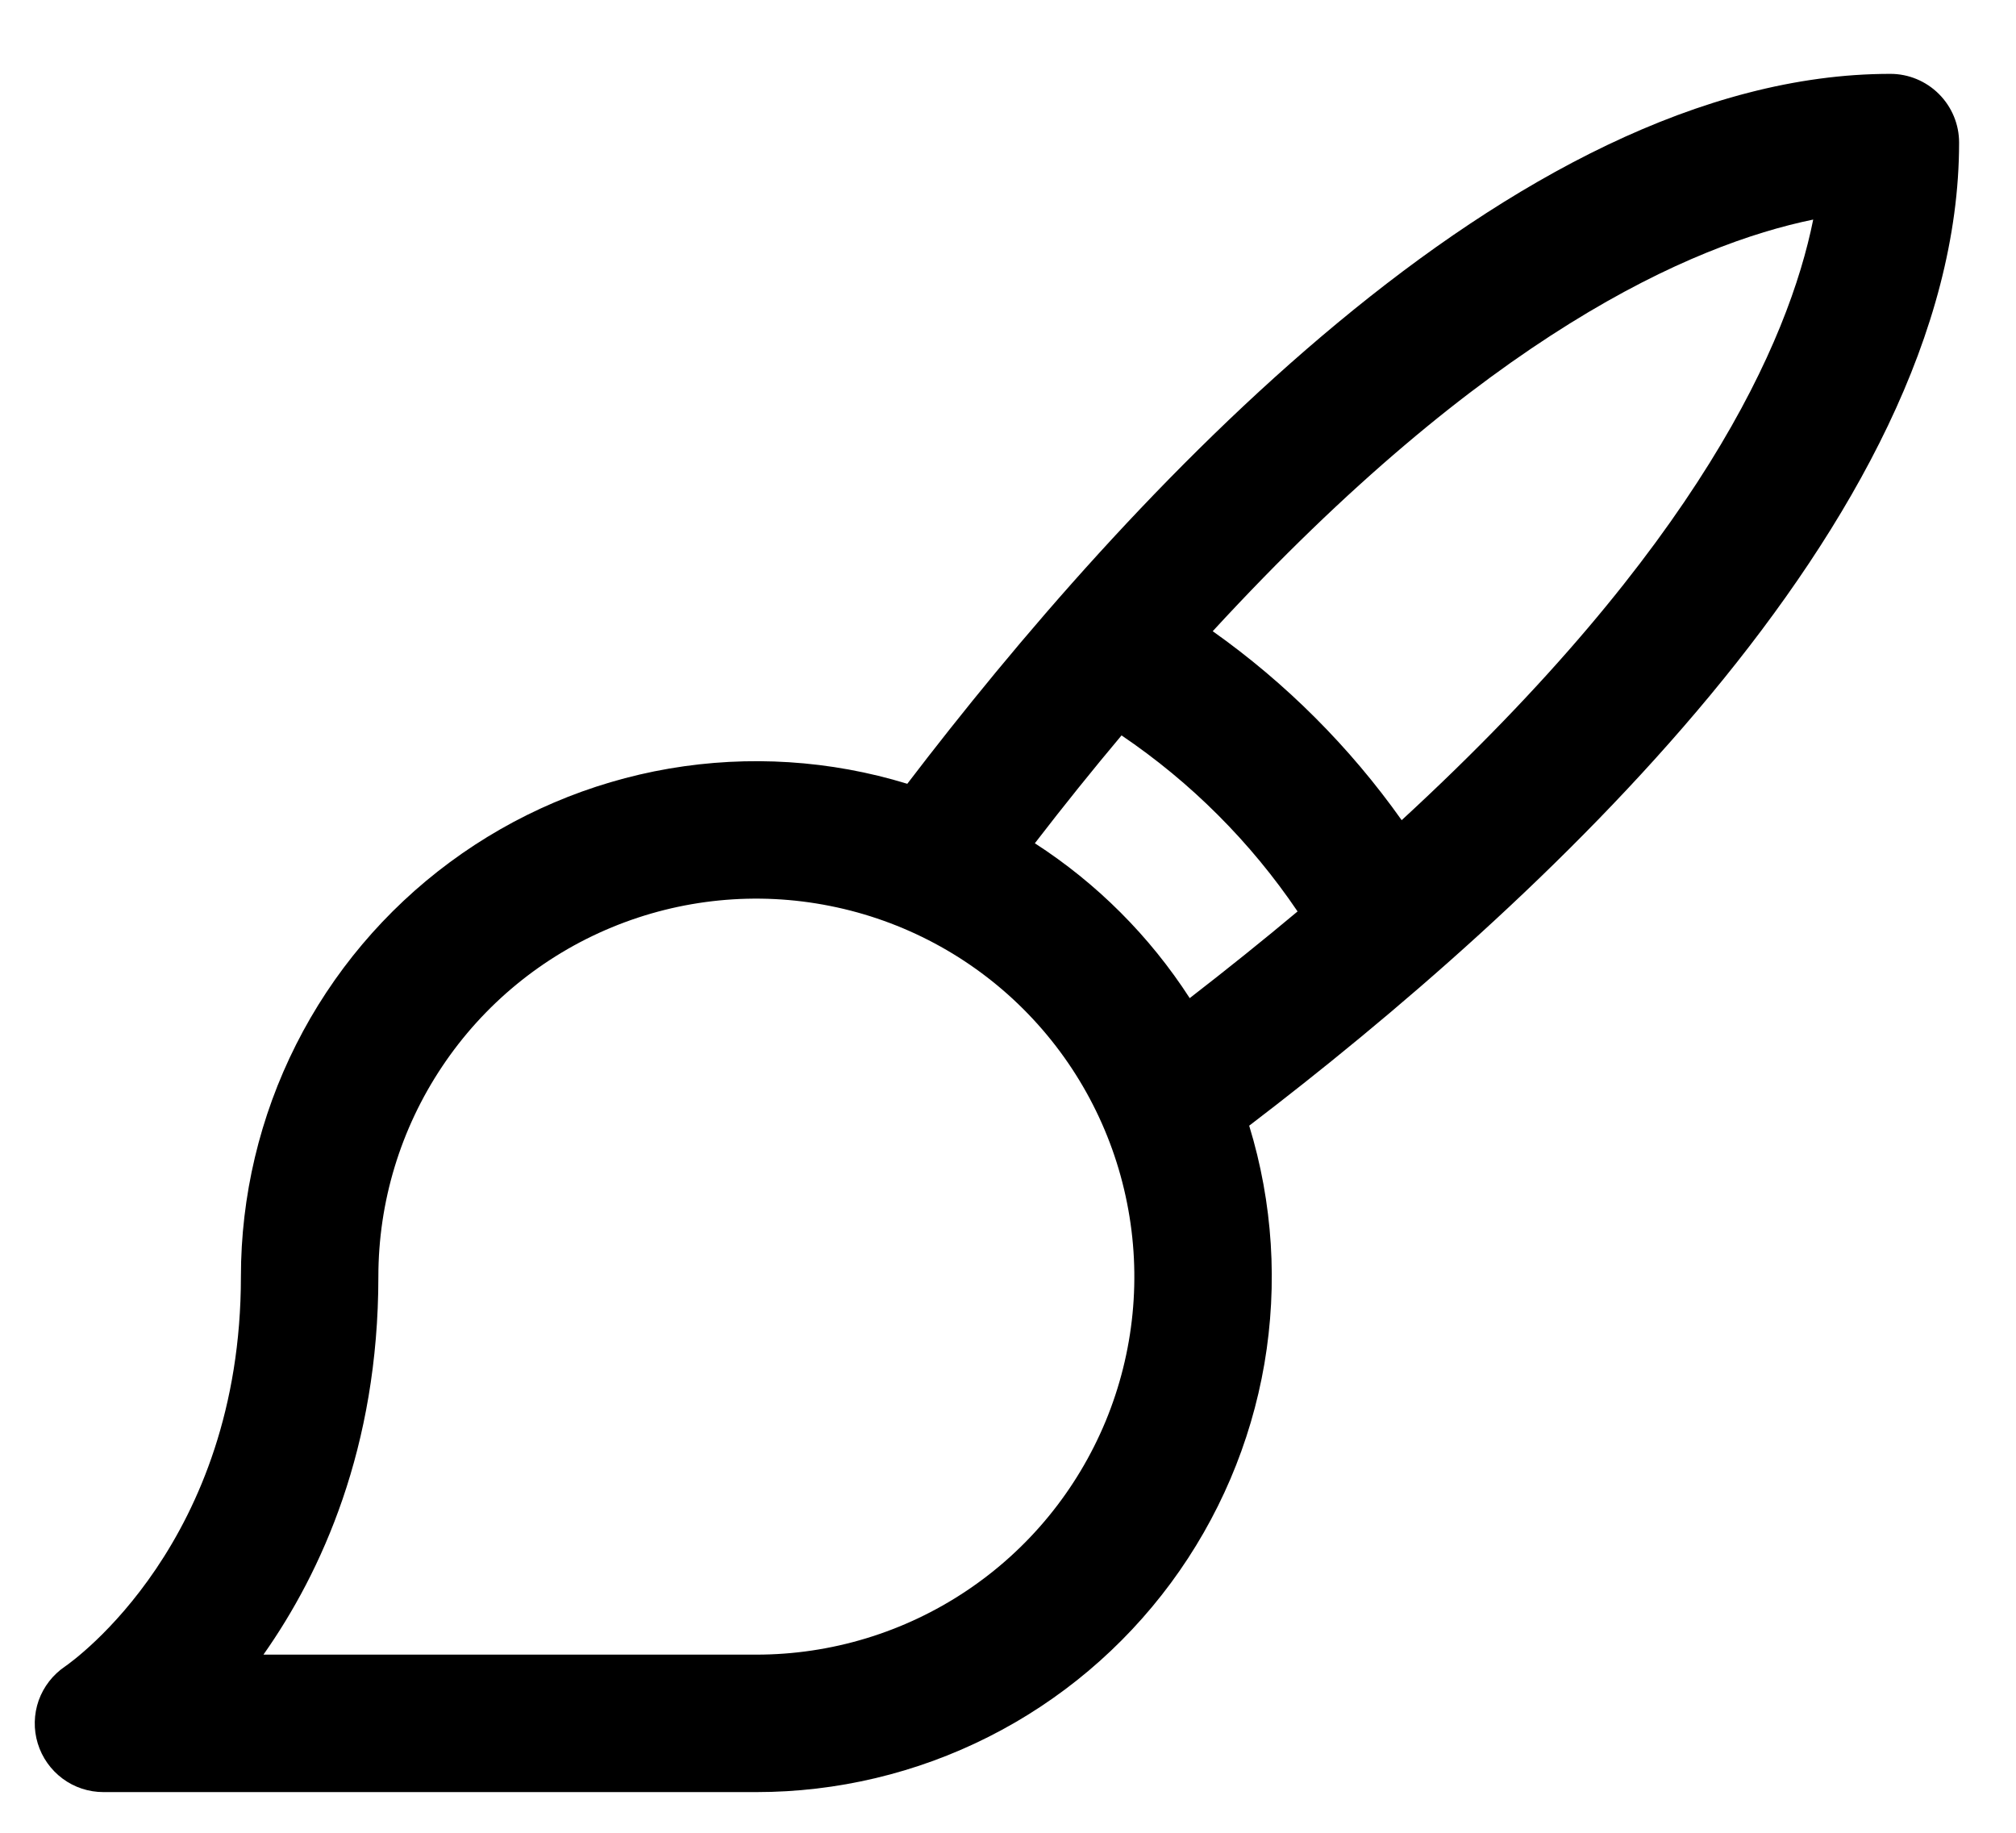
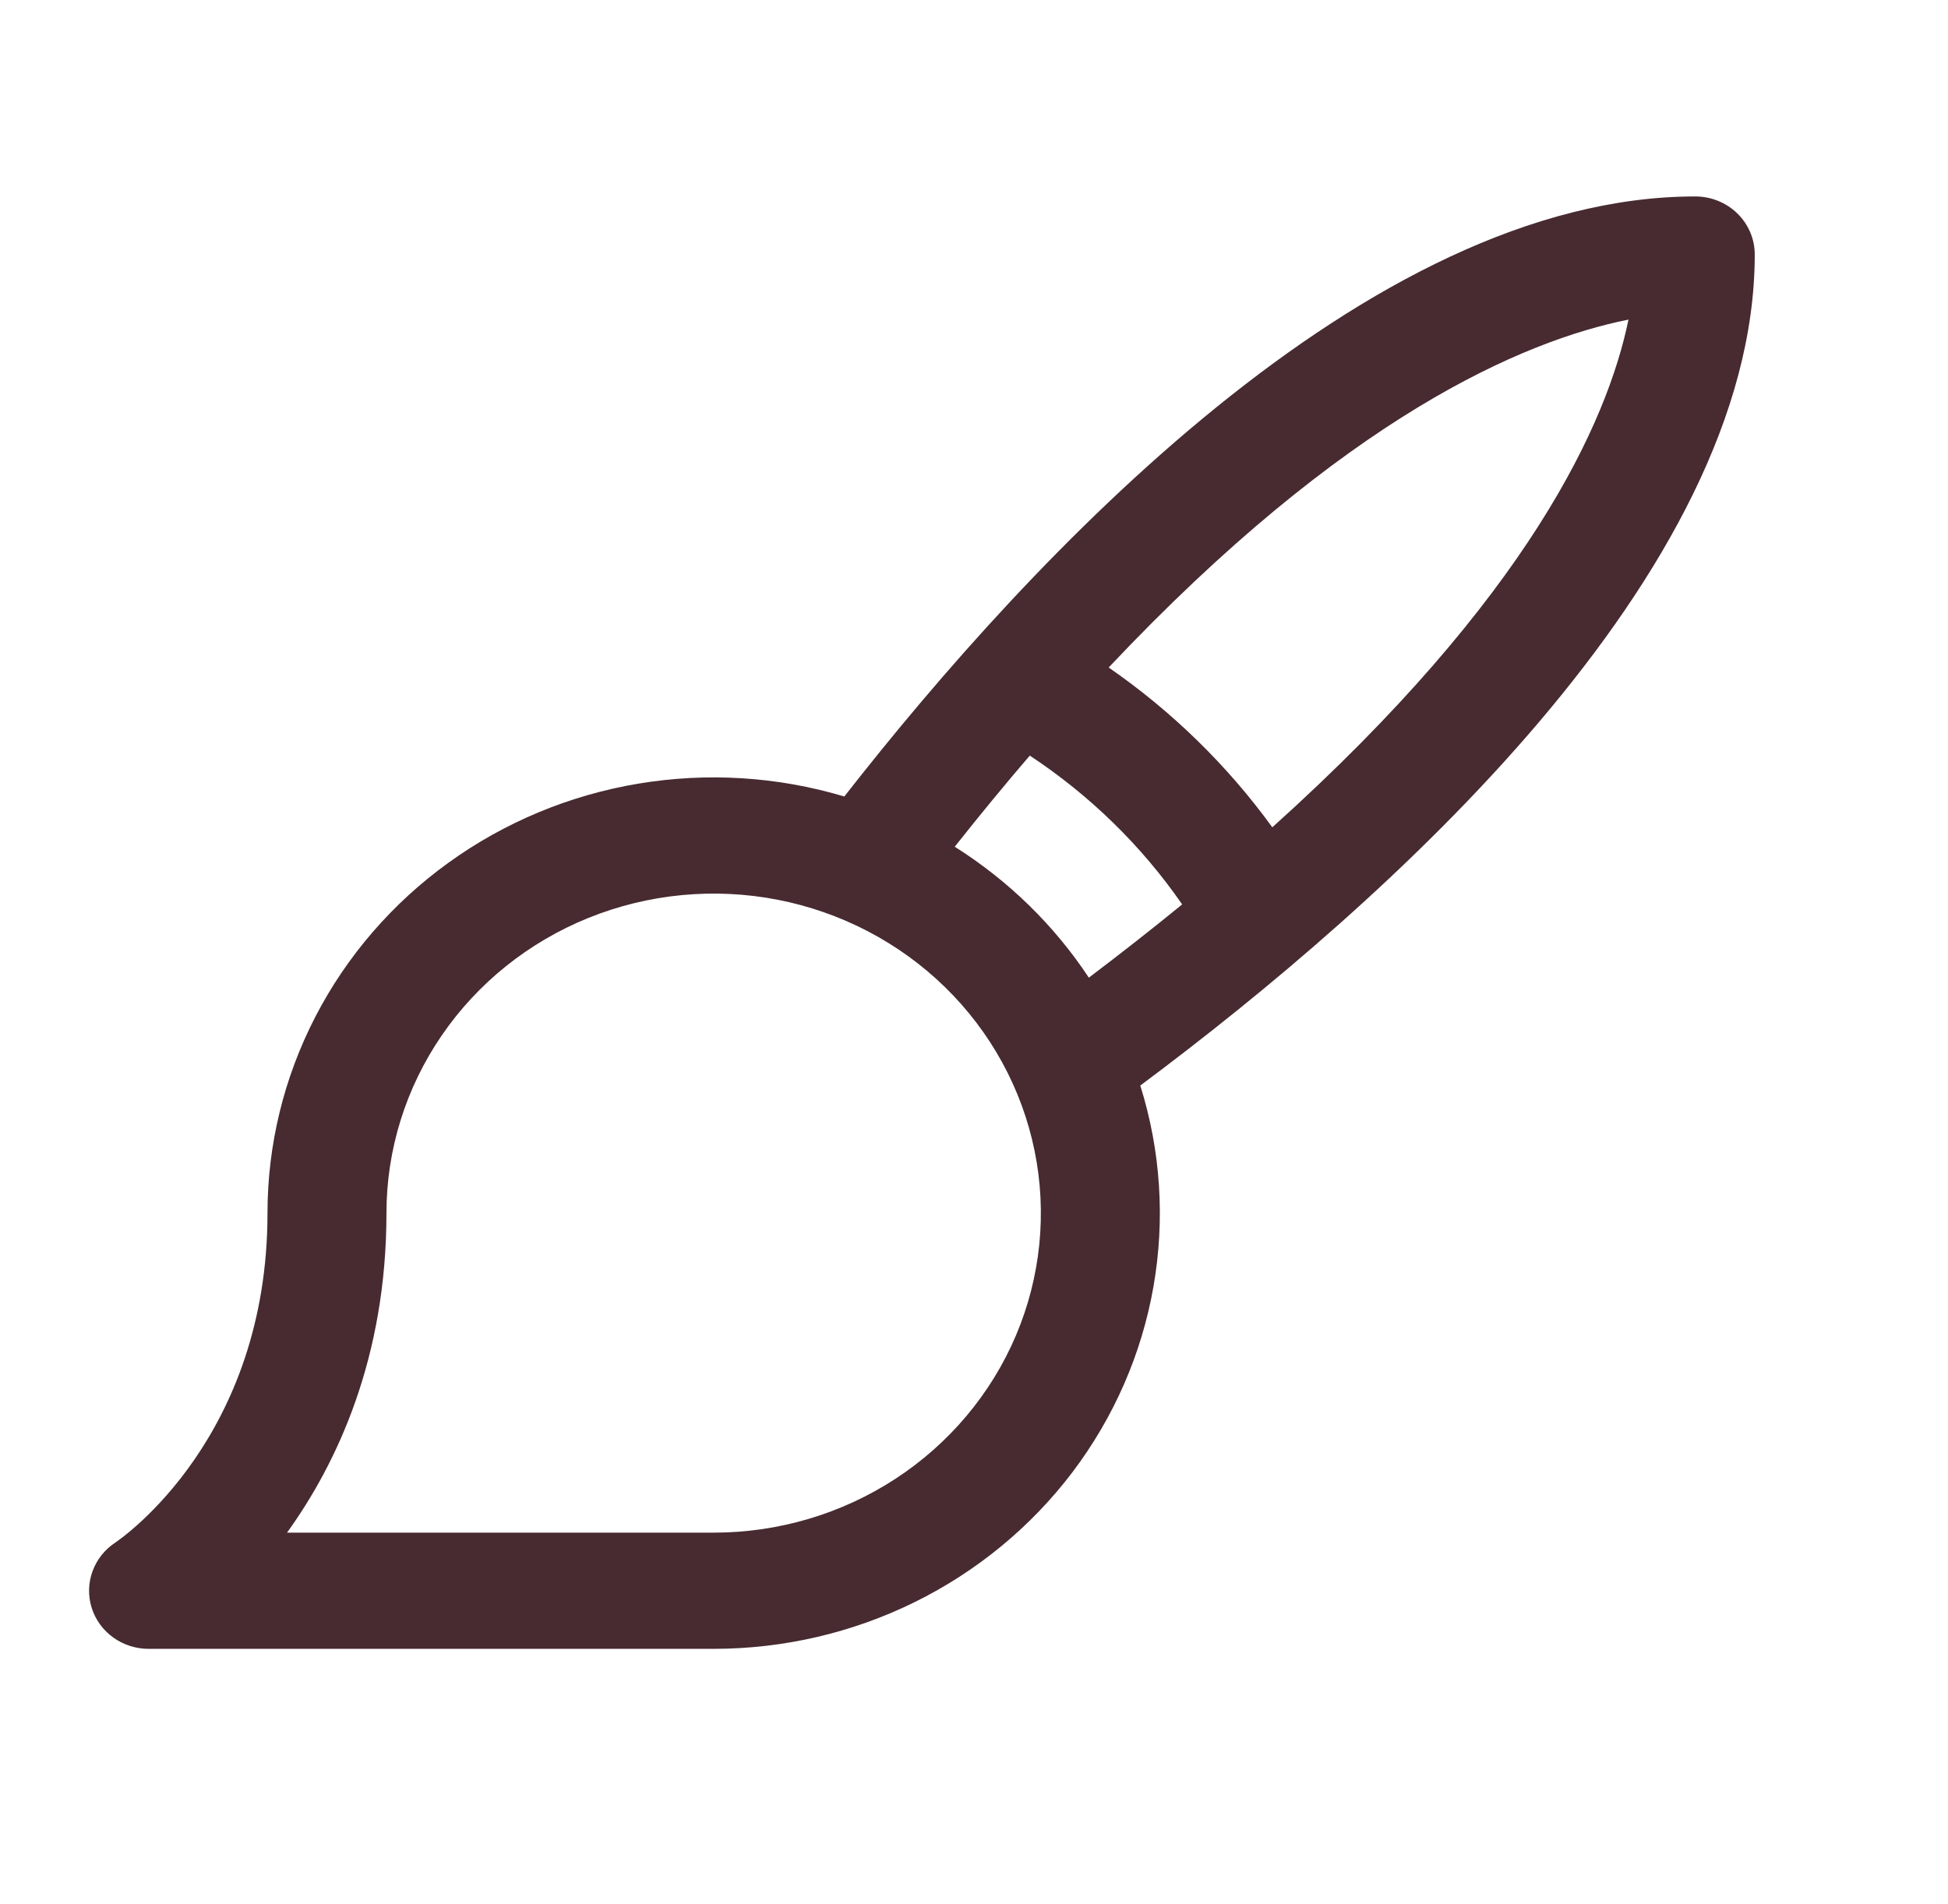
- <svg xmlns="http://www.w3.org/2000/svg" width="22" height="20" viewBox="0 0 22 20" fill="none">
-   <path d="M21.379 1.556C21.379 1.357 21.3 1.167 21.159 1.026C21.018 0.885 20.828 0.806 20.629 0.806C16.496 0.806 12.256 5.467 9.901 8.553C9.06 8.295 8.17 8.239 7.303 8.387C6.436 8.536 5.616 8.886 4.909 9.409C4.202 9.932 3.627 10.613 3.231 11.399C2.835 12.184 2.629 13.052 2.629 13.931C2.629 16.826 0.797 18.125 0.71 18.185C0.577 18.275 0.476 18.405 0.422 18.556C0.369 18.707 0.365 18.872 0.412 19.025C0.459 19.179 0.554 19.313 0.683 19.409C0.812 19.505 0.968 19.556 1.129 19.556H8.254C9.133 19.556 10.001 19.35 10.786 18.954C11.572 18.558 12.253 17.983 12.776 17.276C13.299 16.569 13.649 15.749 13.798 14.882C13.946 14.015 13.89 13.125 13.632 12.284C16.719 9.929 21.379 5.689 21.379 1.556ZM8.254 18.056H2.875C3.508 17.157 4.129 15.799 4.129 13.931C4.129 13.115 4.371 12.318 4.824 11.64C5.277 10.961 5.921 10.432 6.675 10.12C7.429 9.808 8.258 9.726 9.058 9.886C9.859 10.045 10.594 10.438 11.17 11.014C11.747 11.591 12.14 12.326 12.299 13.127C12.459 13.927 12.377 14.756 12.065 15.51C11.752 16.264 11.224 16.908 10.545 17.361C9.867 17.814 9.069 18.056 8.254 18.056ZM11.293 9.202C11.614 8.785 11.93 8.393 12.239 8.025C12.996 8.537 13.648 9.189 14.16 9.946C13.791 10.255 13.399 10.57 12.983 10.892C12.546 10.215 11.97 9.639 11.293 9.202ZM15.296 8.95C14.73 8.151 14.033 7.454 13.234 6.888C16.213 3.651 18.46 2.669 19.787 2.396C19.52 3.724 18.533 5.971 15.296 8.95Z" fill="black" />
+ <svg xmlns="http://www.w3.org/2000/svg" width="44" height="43" viewBox="0 0 44 43" fill="none">
+   <path d="M39.635 5.75C39.635 5.402 39.494 5.068 39.242 4.822C38.99 4.576 38.648 4.438 38.292 4.438C30.888 4.438 23.29 12.593 19.071 17.994C17.564 17.543 15.97 17.444 14.417 17.704C12.863 17.964 11.394 18.576 10.127 19.492C8.86 20.407 7.83 21.6 7.121 22.974C6.411 24.349 6.042 25.867 6.042 27.406C6.042 32.472 2.76 34.745 2.603 34.85C2.365 35.007 2.184 35.235 2.089 35.5C1.993 35.764 1.986 36.052 2.07 36.321C2.154 36.59 2.324 36.825 2.555 36.992C2.787 37.159 3.067 37.25 3.354 37.25H16.12C17.696 37.25 19.25 36.889 20.657 36.196C22.064 35.503 23.285 34.497 24.223 33.26C25.16 32.022 25.787 30.587 26.053 29.07C26.319 27.553 26.218 25.995 25.756 24.524C31.287 20.402 39.635 12.982 39.635 5.75ZM16.12 34.625H6.483C7.617 33.052 8.729 30.674 8.729 27.406C8.729 25.979 9.163 24.583 9.975 23.396C10.787 22.209 11.941 21.283 13.291 20.737C14.642 20.191 16.128 20.048 17.562 20.326C18.995 20.605 20.312 21.292 21.346 22.302C22.379 23.311 23.083 24.598 23.368 25.998C23.654 27.398 23.507 28.85 22.948 30.169C22.388 31.488 21.441 32.615 20.226 33.408C19.01 34.202 17.581 34.625 16.12 34.625ZM21.565 19.129C22.141 18.401 22.706 17.715 23.26 17.07C24.617 17.966 25.785 19.107 26.702 20.432C26.041 20.972 25.338 21.524 24.594 22.087C23.811 20.902 22.778 19.894 21.565 19.129ZM28.738 18.69C27.723 17.291 26.474 16.071 25.042 15.08C30.38 9.415 34.407 7.697 36.783 7.22C36.305 9.543 34.538 13.476 28.738 18.69Z" fill="#472B30" />
</svg>
